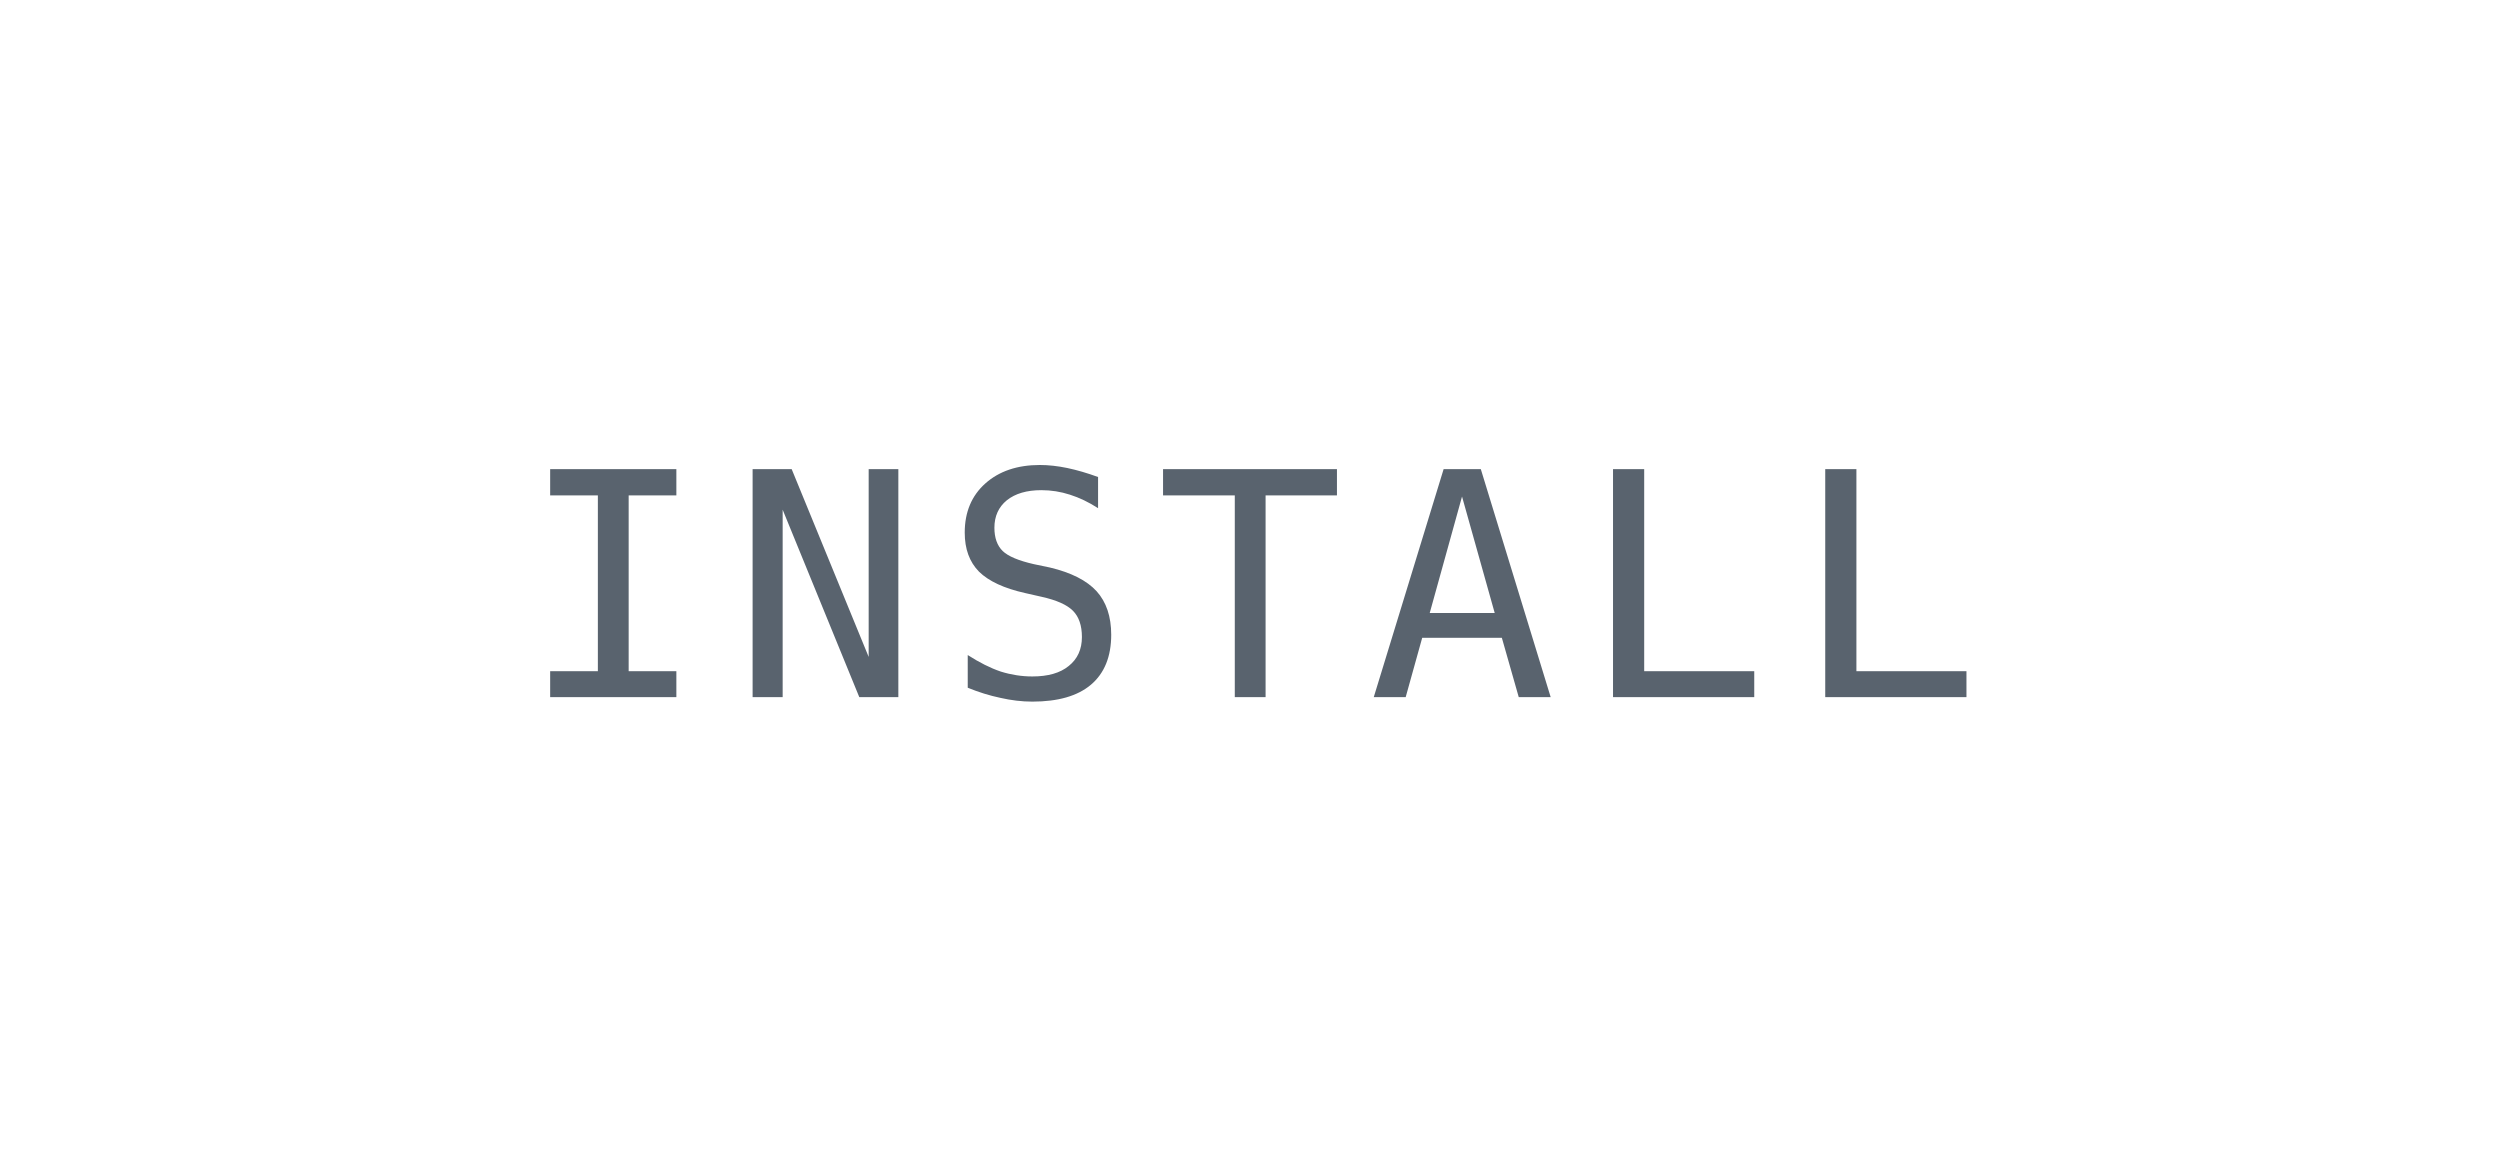
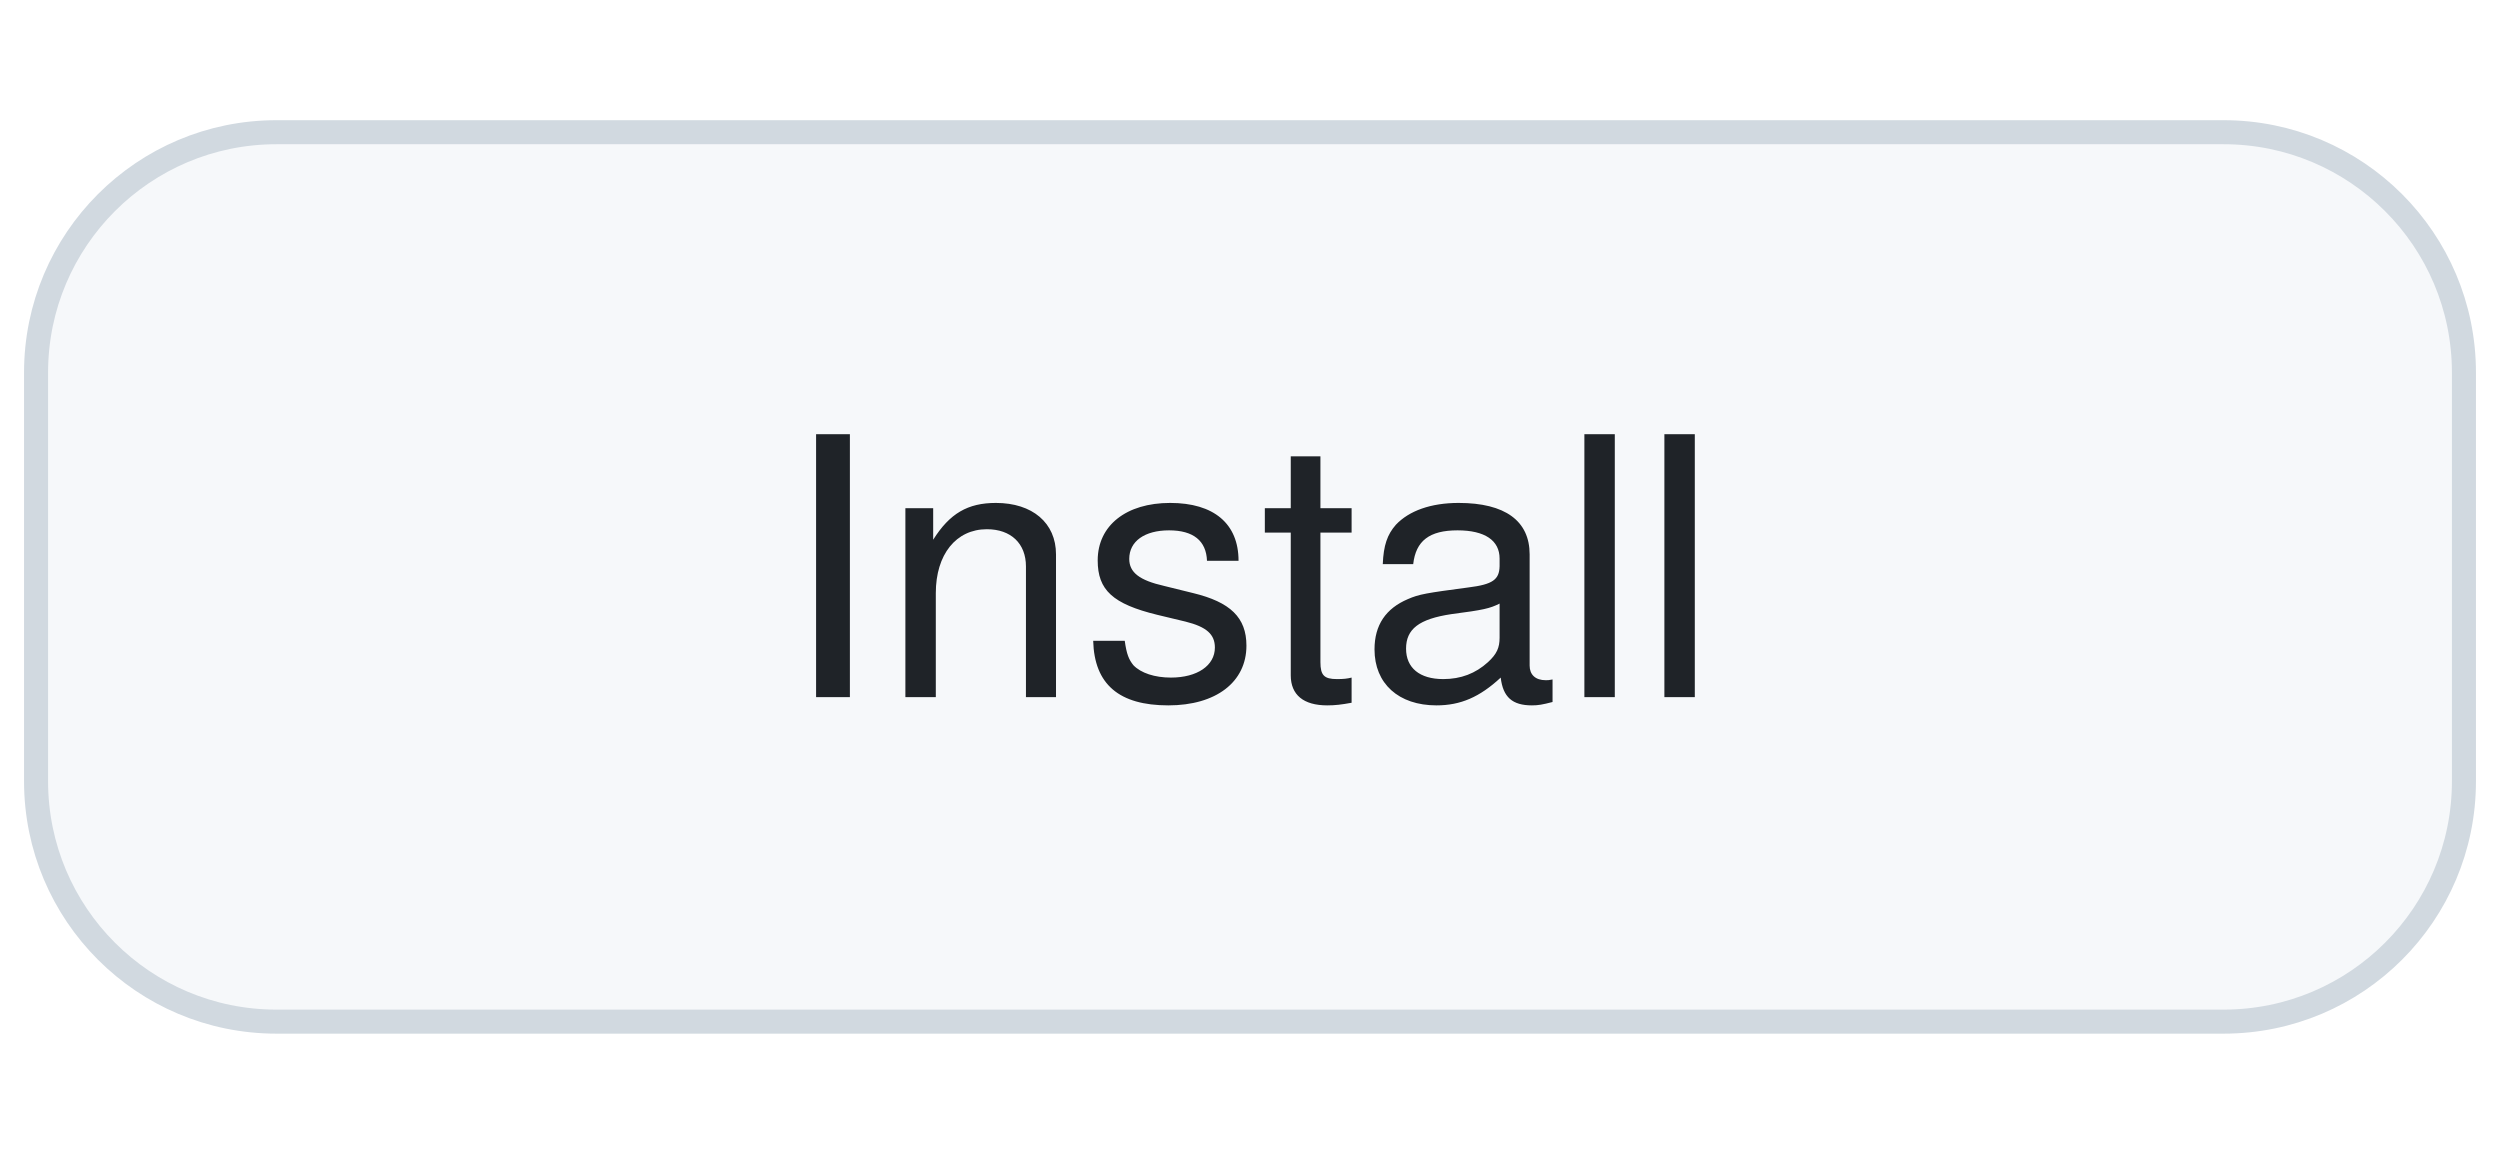
<svg xmlns="http://www.w3.org/2000/svg" width="104" height="48" viewBox="0 0 104 48" role="img" aria-labelledby="title">
  <style />
-   <text x="52" y="29" fill="#59636E" font-family="ui-monospace, SFMono-Regular, Consolas, monospace" font-size="13" text-anchor="middle" letter-spacing="1">INSTALL</text>
+   <rect x="1.5" y="5.5" width="101" height="37" rx="10" fill="#F6F8FA" stroke="#D1D9E0" stroke-opacity="1" />
+   <text x="52" y="29" fill="#1F2328" font-family="-apple-system, BlinkMacSystemFont, 'Segoe UI', Helvetica, Arial, sans-serif" font-size="15" font-weight="500" text-anchor="middle">Install</text>
</svg>
